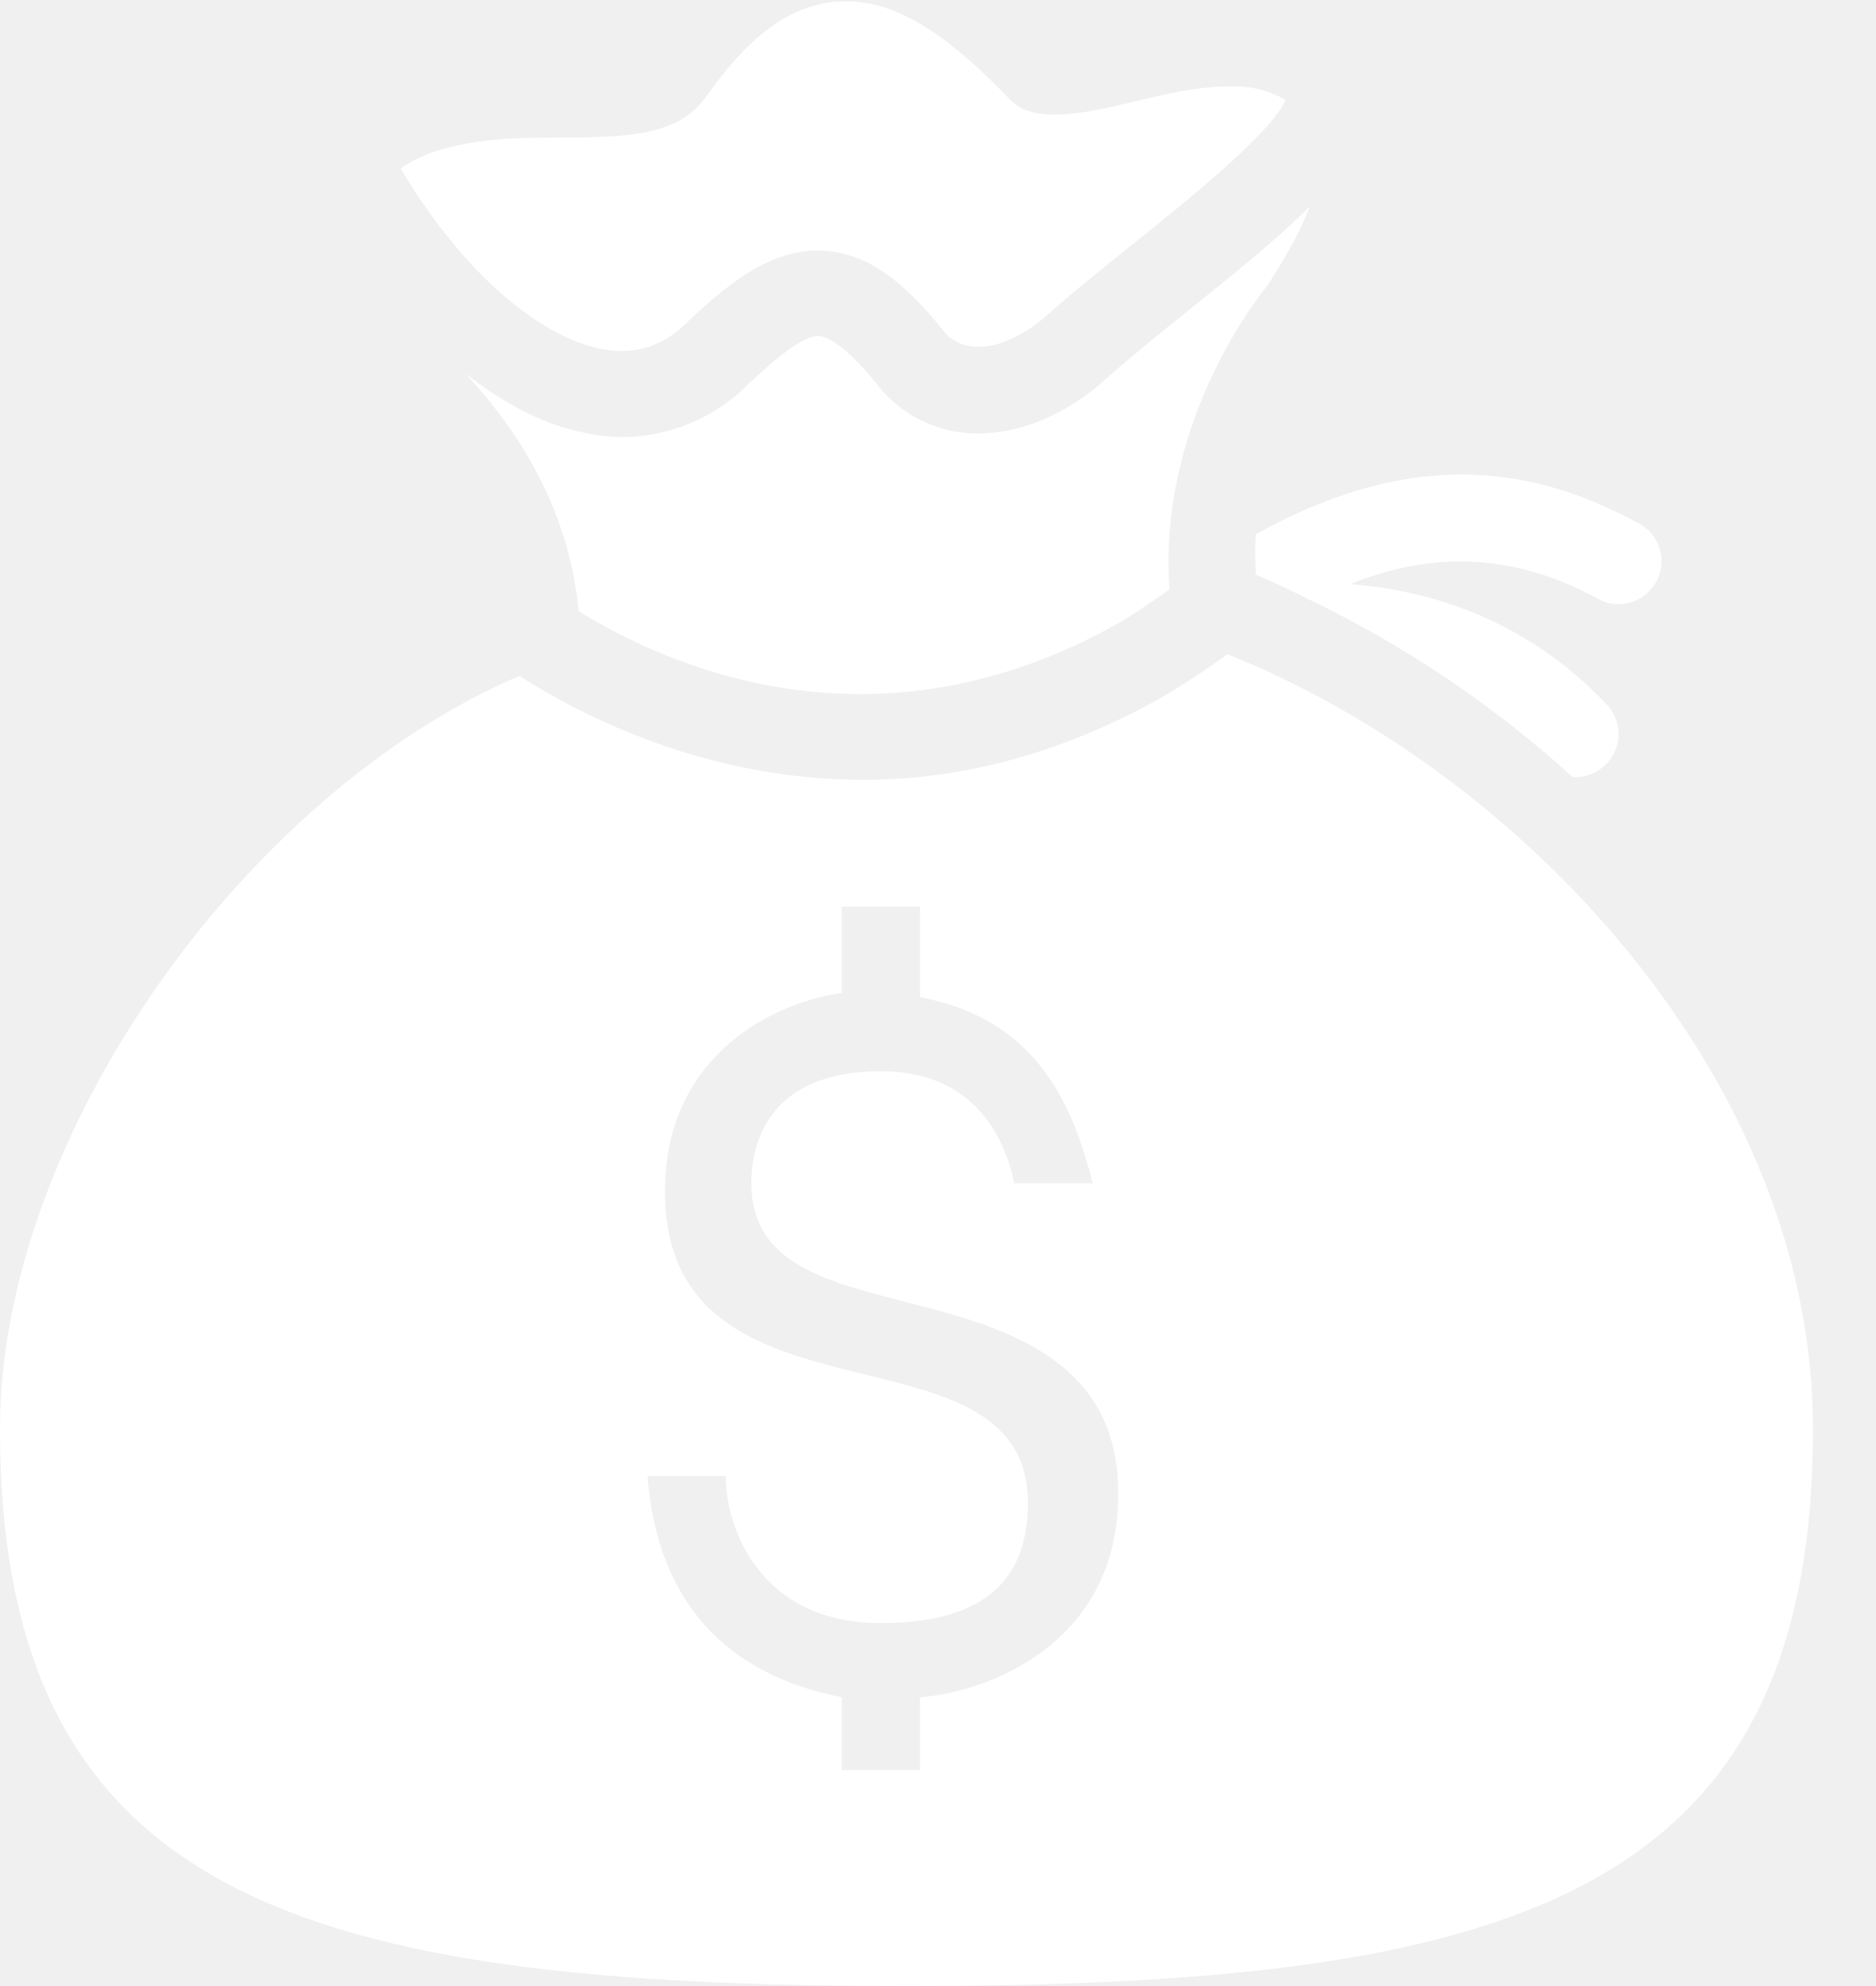
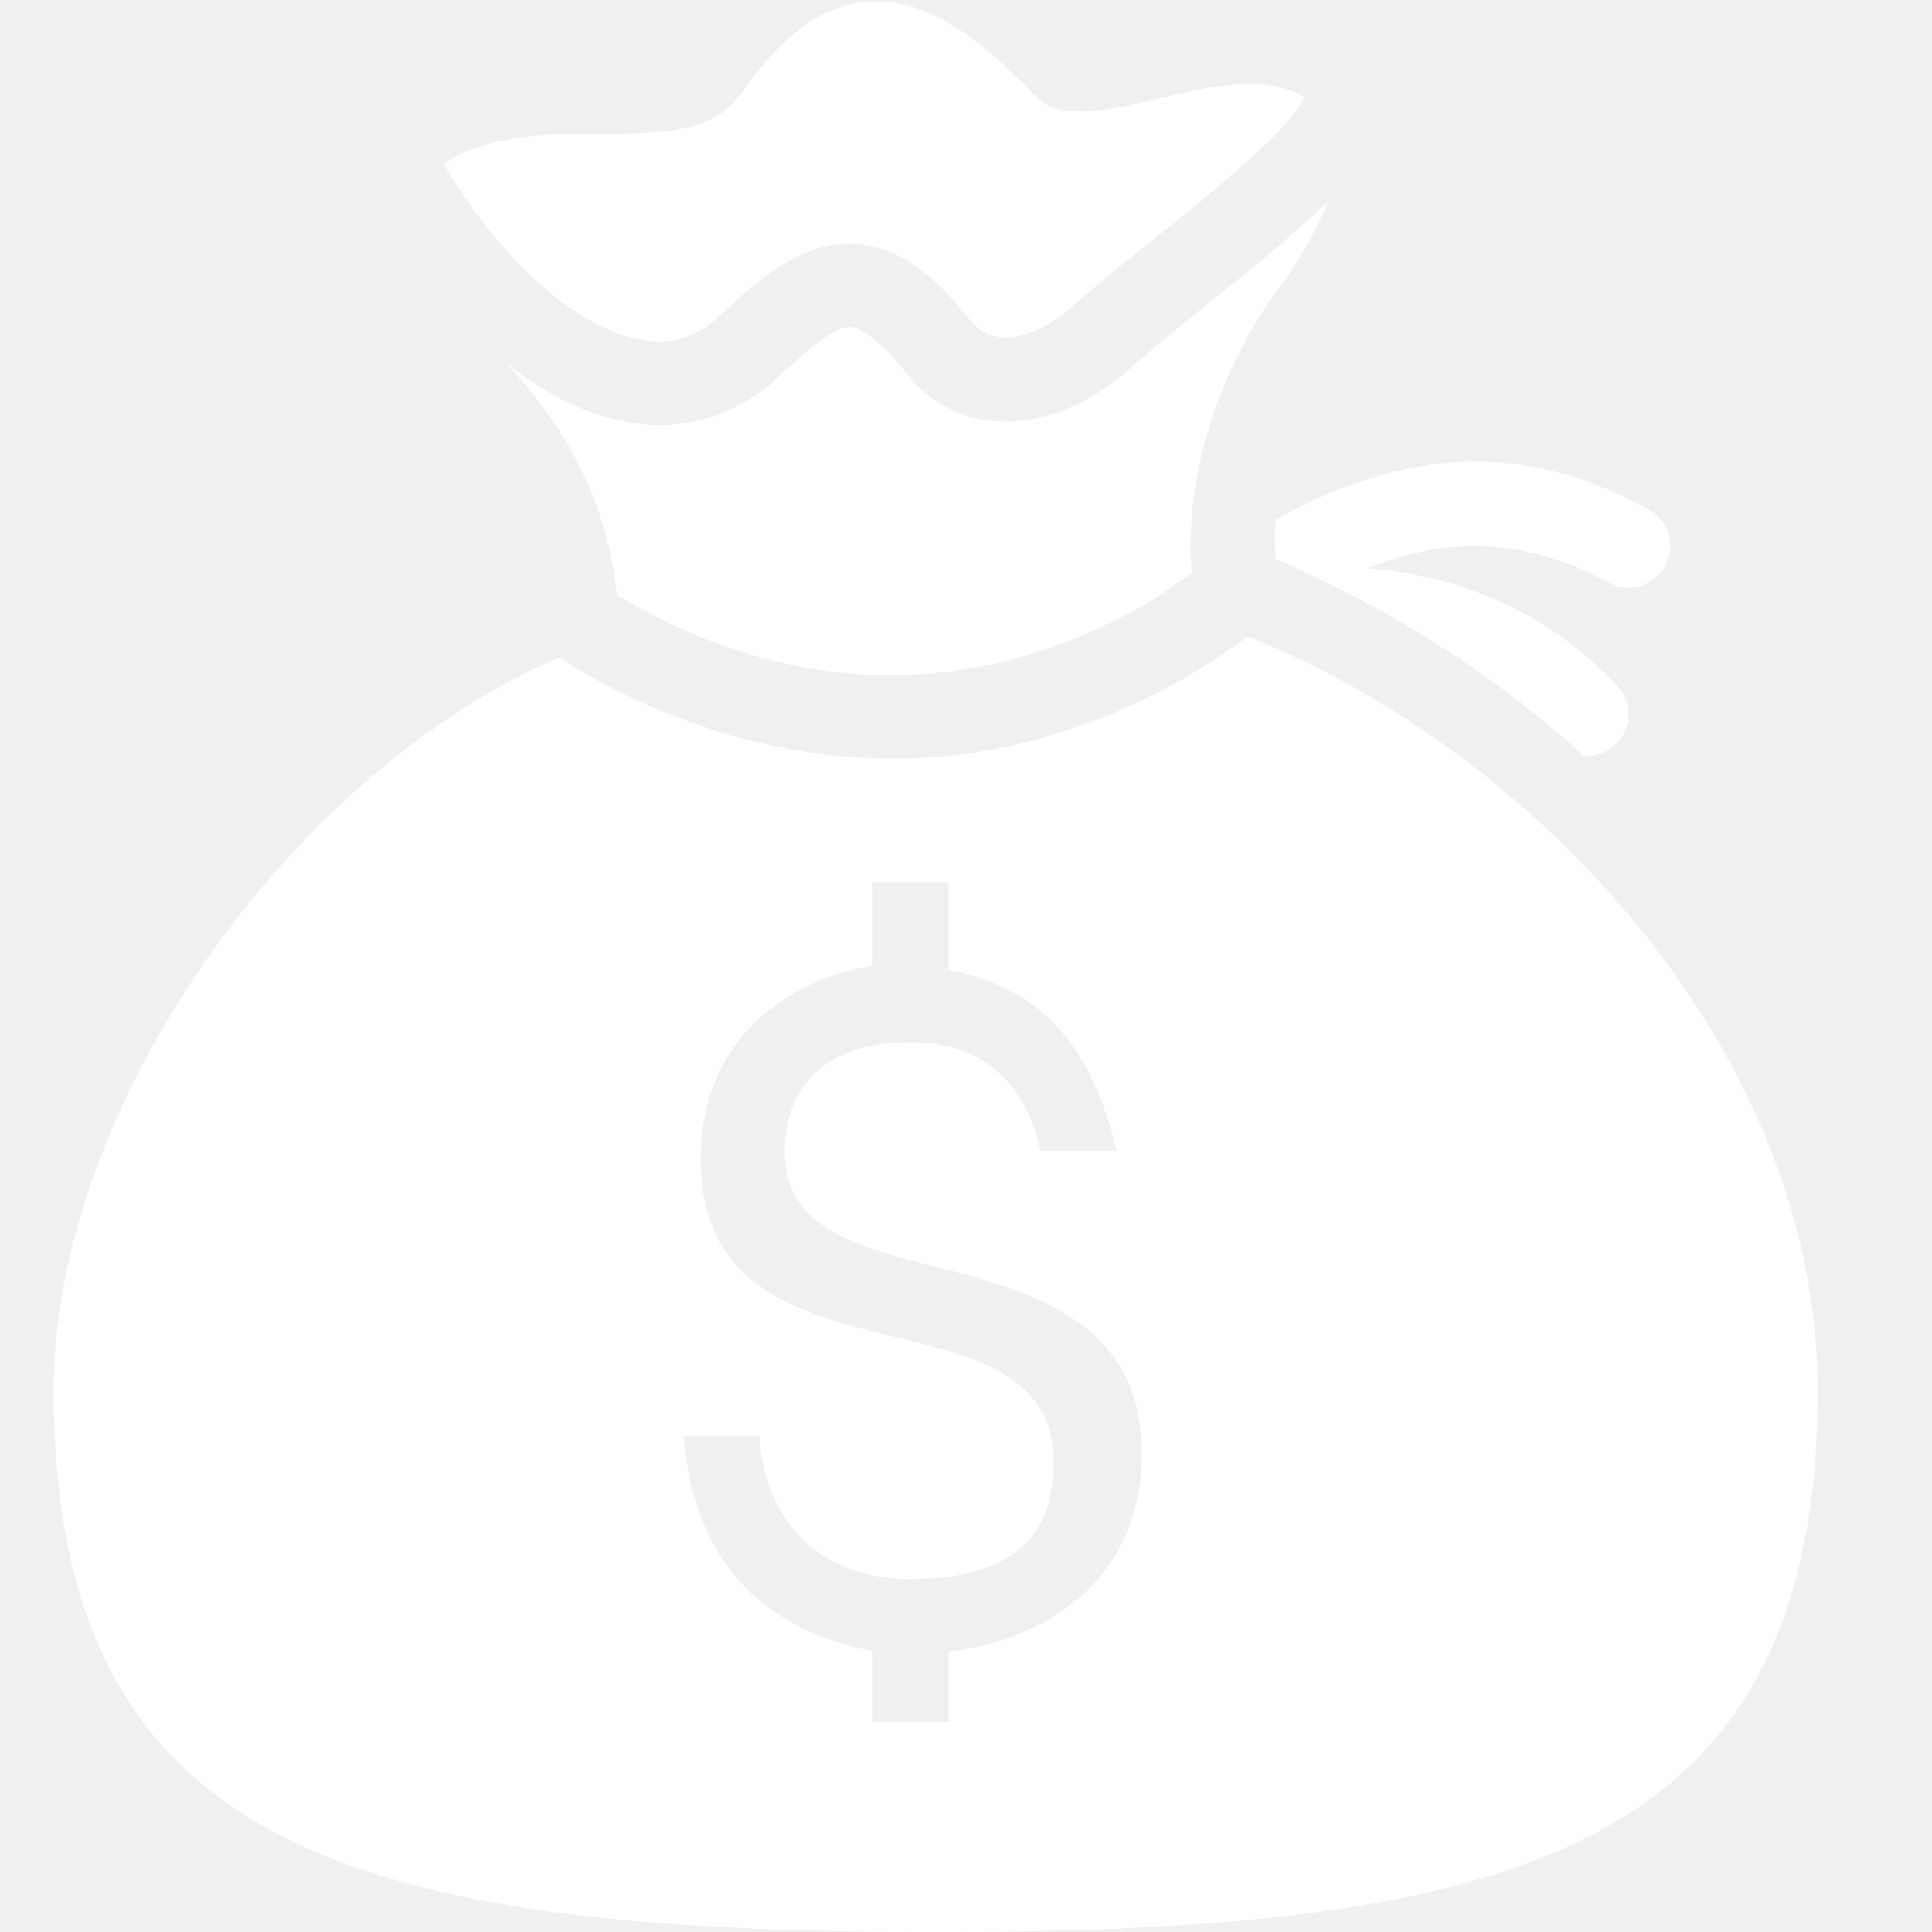
- <svg xmlns="http://www.w3.org/2000/svg" width="17" height="18" viewBox="0 0 17 18">
+ <svg xmlns="http://www.w3.org/2000/svg" width="30" height="30" viewBox="0 0 17 18">
  <path fill="#FFF" fill-rule="nonzero" d="M7.667.012c-.575 0-.976.457-1.26.856-.261.367-.686.38-1.479.38-.421 0-.962.039-1.296.28.496.833 1.145 1.454 1.736 1.615.314.085.566.029.795-.16.38-.36.803-.748 1.32-.709.369.027.695.252 1.077.734.069.083.166.127.281.135.203.013.456-.107.673-.306.229-.205.494-.414.77-.636.447-.359 1.243-.993 1.37-1.296a.944.944 0 0 0-.502-.122c-.31 0-.611.076-.905.146-.25.06-.484.11-.684.11-.177 0-.307-.037-.404-.134C8.557.279 8.114.012 7.667.012zm4.207 1.859c-.302.302-.687.61-1.1.942-.262.21-.521.42-.735.61-.376.346-.836.532-1.26.502a1.143 1.143 0 0 1-.818-.428c-.3-.378-.468-.447-.538-.452-.172-.004-.483.288-.734.526a1.63 1.63 0 0 1-1.052.391c-.157 0-.312-.029-.477-.073-.32-.087-.634-.265-.941-.502.386.41.931 1.138 1.027 2.152.81.501 2.692 1.348 4.891.11.124-.07.268-.17.428-.28.013-.01.024-.016.037-.025-.107-1.454.746-2.578.856-2.715l.037-.049c.133-.21.285-.457.379-.71zm1.516 2.433c-.766-.035-1.45.23-2.005.538-.011.12-.006.24 0 .367.176.071.35.16.525.245a10.03 10.03 0 0 1 2.348 1.59h.025a.395.395 0 0 0 .269-.11.388.388 0 0 0 .012-.55c-.674-.713-1.505-1.026-2.324-1.09.646-.259 1.401-.331 2.25.135.19.104.422.03.526-.159a.386.386 0 0 0-.159-.525c-.522-.287-1.007-.42-1.467-.44zm-2.262 1.627l-.123.085c-.18.124-.335.225-.476.306-.963.542-1.882.746-2.703.746-1.425 0-2.555-.582-3.118-.942C2.225 7.191 0 10.296 0 12.95 0 17.217 2.767 18 8.217 18c5.45 0 8.218-.783 8.218-5.05 0-3.161-2.639-5.955-5.307-7.02zM7.63 8.217h.71v.82c1.017.195 1.37.905 1.565 1.687h-.71c-.117-.547-.466-1.015-1.21-1.015-1.056 0-1.174.702-1.174 1.015 0 .743.7.893 1.443 1.088.94.235 1.883.55 1.883 1.725 0 1.408-1.25 1.807-1.797 1.846v.66h-.71v-.66c-.587-.117-1.643-.48-1.76-2.005h.709c0 .47.31 1.333 1.406 1.333 1.057 0 1.333-.502 1.333-1.089 0-1.721-3.29-.554-3.29-2.824 0-1.253 1.015-1.72 1.602-1.798v-.783z" />
</svg>
